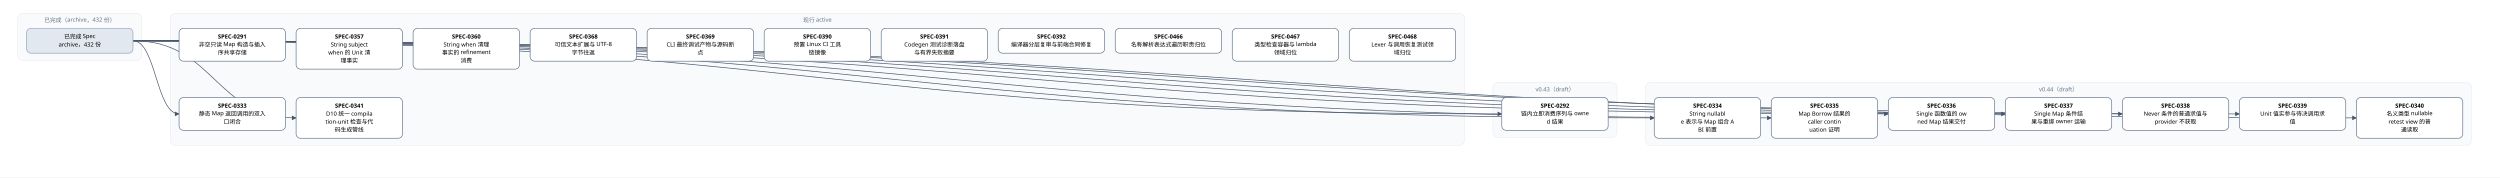
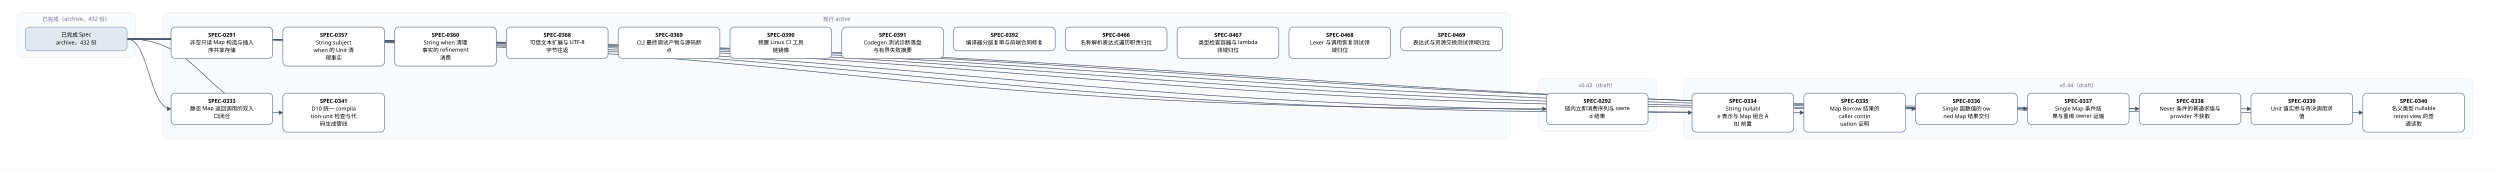
- <svg xmlns="http://www.w3.org/2000/svg" width="5640" height="400" viewBox="0 0 5640 400" font-family="PingFang SC, Microsoft YaHei, sans-serif">
+ <svg xmlns="http://www.w3.org/2000/svg" width="5904" height="400" viewBox="0 0 5904 400" font-family="PingFang SC, Microsoft YaHei, sans-serif">
  <defs>
    <marker id="arrow" viewBox="0 0 10 10" refX="9" refY="5" markerWidth="7" markerHeight="7" orient="auto-start-reverse">
      <path d="M0,0 L10,5 L0,10 z" fill="#475569" />
    </marker>
  </defs>
-   <rect width="5640" height="400" fill="#ffffff" />
+   <rect width="5904" height="400" fill="#ffffff" />
  <rect x="40" y="30" width="280" height="106" rx="12" fill="#f8fafc" stroke="#e2e8f0" />
  <text x="180" y="50" text-anchor="middle" font-size="13" fill="#64748b">已完成（archive，432 份）</text>
-   <rect x="384" y="30" width="2920" height="298" rx="12" fill="#f8fafc" stroke="#e2e8f0" />
-   <text x="1844" y="50" text-anchor="middle" font-size="13" fill="#64748b">现行 active</text>
-   <rect x="3368" y="186" width="280" height="124" rx="12" fill="#f8fafc" stroke="#e2e8f0" />
-   <text x="3508" y="206" text-anchor="middle" font-size="13" fill="#64748b">v0.43（draft）</text>
-   <rect x="3712" y="186" width="1864" height="142" rx="12" fill="#f8fafc" stroke="#e2e8f0" />
-   <text x="4644" y="206" text-anchor="middle" font-size="13" fill="#64748b">v0.44（draft）</text>
-   <path d="M 300 92 C 1844 92, 1844 257, 3388 257" fill="none" stroke="#475569" stroke-width="1.5" marker-end="url(#arrow)" />
+   <rect x="384" y="30" width="3184" height="298" rx="12" fill="#f8fafc" stroke="#e2e8f0" />
+   <text x="1976" y="50" text-anchor="middle" font-size="13" fill="#64748b">现行 active</text>
+   <rect x="3632" y="186" width="280" height="124" rx="12" fill="#f8fafc" stroke="#e2e8f0" />
+   <text x="3772" y="206" text-anchor="middle" font-size="13" fill="#64748b">v0.43（draft）</text>
+   <rect x="3976" y="186" width="1864" height="142" rx="12" fill="#f8fafc" stroke="#e2e8f0" />
+   <text x="4908" y="206" text-anchor="middle" font-size="13" fill="#64748b">v0.44（draft）</text>
+   <path d="M 300 92 C 1976 92, 1976 257, 3652 257" fill="none" stroke="#475569" stroke-width="1.5" marker-end="url(#arrow)" />
  <path d="M 300 92 C 352 92, 352 257, 404 257" fill="none" stroke="#475569" stroke-width="1.5" marker-end="url(#arrow)" />
-   <path d="M 300 92 C 2016 92, 2016 266, 3732 266" fill="none" stroke="#475569" stroke-width="1.5" marker-end="url(#arrow)" />
  <path d="M 300 92 C 2148 92, 2148 266, 3996 266" fill="none" stroke="#475569" stroke-width="1.5" marker-end="url(#arrow)" />
-   <path d="M 300 92 C 2280 92, 2280 257, 4260 257" fill="none" stroke="#475569" stroke-width="1.5" marker-end="url(#arrow)" />
+   <path d="M 300 92 C 2280 92, 2280 266, 4260 266" fill="none" stroke="#475569" stroke-width="1.5" marker-end="url(#arrow)" />
  <path d="M 300 92 C 2412 92, 2412 257, 4524 257" fill="none" stroke="#475569" stroke-width="1.5" marker-end="url(#arrow)" />
  <path d="M 300 92 C 2544 92, 2544 257, 4788 257" fill="none" stroke="#475569" stroke-width="1.5" marker-end="url(#arrow)" />
  <path d="M 300 92 C 2676 92, 2676 257, 5052 257" fill="none" stroke="#475569" stroke-width="1.5" marker-end="url(#arrow)" />
-   <path d="M 300 92 C 2808 92, 2808 266, 5316 266" fill="none" stroke="#475569" stroke-width="1.5" marker-end="url(#arrow)" />
+   <path d="M 300 92 C 2808 92, 2808 257, 5316 257" fill="none" stroke="#475569" stroke-width="1.5" marker-end="url(#arrow)" />
+   <path d="M 300 92 C 2940 92, 2940 266, 5580 266" fill="none" stroke="#475569" stroke-width="1.5" marker-end="url(#arrow)" />
  <path d="M 300 92 C 484 92, 484 266, 668 266" fill="none" stroke="#475569" stroke-width="1.5" marker-end="url(#arrow)" />
  <rect x="404" y="64" width="240" height="74" rx="10" fill="#ffffff" stroke="#64748b" stroke-width="1.5" />
  <text x="524" y="87" text-anchor="middle" font-size="13" font-weight="600">SPEC-0291</text>
  <text x="524" y="105" text-anchor="middle" font-size="13">非空只读 Map 构造与插入</text>
  <text x="524" y="123" text-anchor="middle" font-size="13">序共享存储</text>
-   <rect x="3388" y="220" width="240" height="74" rx="10" fill="#ffffff" stroke="#64748b" stroke-width="1.5" />
-   <text x="3508" y="243" text-anchor="middle" font-size="13" font-weight="600">SPEC-0292</text>
-   <text x="3508" y="261" text-anchor="middle" font-size="13">链内立即消费序列与 owne</text>
-   <text x="3508" y="279" text-anchor="middle" font-size="13">d 结果</text>
+   <rect x="3652" y="220" width="240" height="74" rx="10" fill="#ffffff" stroke="#64748b" stroke-width="1.5" />
+   <text x="3772" y="243" text-anchor="middle" font-size="13" font-weight="600">SPEC-0292</text>
+   <text x="3772" y="261" text-anchor="middle" font-size="13">链内立即消费序列与 owne</text>
+   <text x="3772" y="279" text-anchor="middle" font-size="13">d 结果</text>
  <rect x="404" y="220" width="240" height="74" rx="10" fill="#ffffff" stroke="#64748b" stroke-width="1.5" />
  <text x="524" y="243" text-anchor="middle" font-size="13" font-weight="600">SPEC-0333</text>
  <text x="524" y="261" text-anchor="middle" font-size="13">静态 Map 返回调用的双入</text>
  <text x="524" y="279" text-anchor="middle" font-size="13">口闭合</text>
-   <rect x="3732" y="220" width="240" height="92" rx="10" fill="#ffffff" stroke="#64748b" stroke-width="1.5" />
-   <text x="3852" y="243" text-anchor="middle" font-size="13" font-weight="600">SPEC-0334</text>
-   <text x="3852" y="261" text-anchor="middle" font-size="13">String nullabl</text>
-   <text x="3852" y="279" text-anchor="middle" font-size="13">e 表示与 Map 组合 A</text>
-   <text x="3852" y="297" text-anchor="middle" font-size="13">BI 前置</text>
  <rect x="3996" y="220" width="240" height="92" rx="10" fill="#ffffff" stroke="#64748b" stroke-width="1.5" />
-   <text x="4116" y="243" text-anchor="middle" font-size="13" font-weight="600">SPEC-0335</text>
-   <text x="4116" y="261" text-anchor="middle" font-size="13">Map Borrow 结果的</text>
-   <text x="4116" y="279" text-anchor="middle" font-size="13"> caller contin</text>
-   <text x="4116" y="297" text-anchor="middle" font-size="13">uation 证明</text>
-   <rect x="4260" y="220" width="240" height="74" rx="10" fill="#ffffff" stroke="#64748b" stroke-width="1.5" />
-   <text x="4380" y="243" text-anchor="middle" font-size="13" font-weight="600">SPEC-0336</text>
-   <text x="4380" y="261" text-anchor="middle" font-size="13">Single 函数值的 ow</text>
-   <text x="4380" y="279" text-anchor="middle" font-size="13">ned Map 结果交付</text>
+   <text x="4116" y="243" text-anchor="middle" font-size="13" font-weight="600">SPEC-0334</text>
+   <text x="4116" y="261" text-anchor="middle" font-size="13">String nullabl</text>
+   <text x="4116" y="279" text-anchor="middle" font-size="13">e 表示与 Map 组合 A</text>
+   <text x="4116" y="297" text-anchor="middle" font-size="13">BI 前置</text>
+   <rect x="4260" y="220" width="240" height="92" rx="10" fill="#ffffff" stroke="#64748b" stroke-width="1.5" />
+   <text x="4380" y="243" text-anchor="middle" font-size="13" font-weight="600">SPEC-0335</text>
+   <text x="4380" y="261" text-anchor="middle" font-size="13">Map Borrow 结果的</text>
+   <text x="4380" y="279" text-anchor="middle" font-size="13"> caller contin</text>
+   <text x="4380" y="297" text-anchor="middle" font-size="13">uation 证明</text>
  <rect x="4524" y="220" width="240" height="74" rx="10" fill="#ffffff" stroke="#64748b" stroke-width="1.5" />
-   <text x="4644" y="243" text-anchor="middle" font-size="13" font-weight="600">SPEC-0337</text>
-   <text x="4644" y="261" text-anchor="middle" font-size="13">Single Map 条件结</text>
-   <text x="4644" y="279" text-anchor="middle" font-size="13">果与重绑 owner 运输</text>
+   <text x="4644" y="243" text-anchor="middle" font-size="13" font-weight="600">SPEC-0336</text>
+   <text x="4644" y="261" text-anchor="middle" font-size="13">Single 函数值的 ow</text>
+   <text x="4644" y="279" text-anchor="middle" font-size="13">ned Map 结果交付</text>
  <rect x="4788" y="220" width="240" height="74" rx="10" fill="#ffffff" stroke="#64748b" stroke-width="1.5" />
-   <text x="4908" y="243" text-anchor="middle" font-size="13" font-weight="600">SPEC-0338</text>
-   <text x="4908" y="261" text-anchor="middle" font-size="13">Never 条件的普通求值与</text>
-   <text x="4908" y="279" text-anchor="middle" font-size="13"> provider 不获取</text>
+   <text x="4908" y="243" text-anchor="middle" font-size="13" font-weight="600">SPEC-0337</text>
+   <text x="4908" y="261" text-anchor="middle" font-size="13">Single Map 条件结</text>
+   <text x="4908" y="279" text-anchor="middle" font-size="13">果与重绑 owner 运输</text>
  <rect x="5052" y="220" width="240" height="74" rx="10" fill="#ffffff" stroke="#64748b" stroke-width="1.5" />
-   <text x="5172" y="243" text-anchor="middle" font-size="13" font-weight="600">SPEC-0339</text>
-   <text x="5172" y="261" text-anchor="middle" font-size="13">Unit 值实参与待决调用求</text>
-   <text x="5172" y="279" text-anchor="middle" font-size="13">值</text>
-   <rect x="5316" y="220" width="240" height="92" rx="10" fill="#ffffff" stroke="#64748b" stroke-width="1.5" />
-   <text x="5436" y="243" text-anchor="middle" font-size="13" font-weight="600">SPEC-0340</text>
-   <text x="5436" y="261" text-anchor="middle" font-size="13">名义类型 nullable </text>
-   <text x="5436" y="279" text-anchor="middle" font-size="13">retest view 的普</text>
-   <text x="5436" y="297" text-anchor="middle" font-size="13">通读取</text>
+   <text x="5172" y="243" text-anchor="middle" font-size="13" font-weight="600">SPEC-0338</text>
+   <text x="5172" y="261" text-anchor="middle" font-size="13">Never 条件的普通求值与</text>
+   <text x="5172" y="279" text-anchor="middle" font-size="13"> provider 不获取</text>
+   <rect x="5316" y="220" width="240" height="74" rx="10" fill="#ffffff" stroke="#64748b" stroke-width="1.5" />
+   <text x="5436" y="243" text-anchor="middle" font-size="13" font-weight="600">SPEC-0339</text>
+   <text x="5436" y="261" text-anchor="middle" font-size="13">Unit 值实参与待决调用求</text>
+   <text x="5436" y="279" text-anchor="middle" font-size="13">值</text>
+   <rect x="5580" y="220" width="240" height="92" rx="10" fill="#ffffff" stroke="#64748b" stroke-width="1.5" />
+   <text x="5700" y="243" text-anchor="middle" font-size="13" font-weight="600">SPEC-0340</text>
+   <text x="5700" y="261" text-anchor="middle" font-size="13">名义类型 nullable </text>
+   <text x="5700" y="279" text-anchor="middle" font-size="13">retest view 的普</text>
+   <text x="5700" y="297" text-anchor="middle" font-size="13">通读取</text>
  <rect x="668" y="220" width="240" height="92" rx="10" fill="#ffffff" stroke="#64748b" stroke-width="1.5" />
  <text x="788" y="243" text-anchor="middle" font-size="13" font-weight="600">SPEC-0341</text>
  <text x="788" y="261" text-anchor="middle" font-size="13">D10 统一 compila</text>
  <text x="788" y="279" text-anchor="middle" font-size="13">tion-unit 检查与代</text>
  <text x="788" y="297" text-anchor="middle" font-size="13">码生成管线</text>
  <rect x="668" y="64" width="240" height="92" rx="10" fill="#ffffff" stroke="#64748b" stroke-width="1.5" />
  <text x="788" y="87" text-anchor="middle" font-size="13" font-weight="600">SPEC-0357</text>
  <text x="788" y="105" text-anchor="middle" font-size="13">String subject</text>
  <text x="788" y="123" text-anchor="middle" font-size="13"> when 的 Unit 清</text>
  <text x="788" y="141" text-anchor="middle" font-size="13">理事实</text>
  <rect x="932" y="64" width="240" height="92" rx="10" fill="#ffffff" stroke="#64748b" stroke-width="1.5" />
  <text x="1052" y="87" text-anchor="middle" font-size="13" font-weight="600">SPEC-0360</text>
  <text x="1052" y="105" text-anchor="middle" font-size="13">String when 清理</text>
  <text x="1052" y="123" text-anchor="middle" font-size="13">事实的 refinement</text>
  <text x="1052" y="141" text-anchor="middle" font-size="13"> 消费</text>
  <rect x="1196" y="64" width="240" height="74" rx="10" fill="#ffffff" stroke="#64748b" stroke-width="1.5" />
  <text x="1316" y="87" text-anchor="middle" font-size="13" font-weight="600">SPEC-0368</text>
  <text x="1316" y="105" text-anchor="middle" font-size="13">可信文本扩展与 UTF-8 </text>
  <text x="1316" y="123" text-anchor="middle" font-size="13">字节往返</text>
  <rect x="1460" y="64" width="240" height="74" rx="10" fill="#ffffff" stroke="#64748b" stroke-width="1.5" />
  <text x="1580" y="87" text-anchor="middle" font-size="13" font-weight="600">SPEC-0369</text>
  <text x="1580" y="105" text-anchor="middle" font-size="13">CLI 最终调试产物与源码断</text>
  <text x="1580" y="123" text-anchor="middle" font-size="13">点</text>
  <rect x="1724" y="64" width="240" height="74" rx="10" fill="#ffffff" stroke="#64748b" stroke-width="1.5" />
  <text x="1844" y="87" text-anchor="middle" font-size="13" font-weight="600">SPEC-0390</text>
  <text x="1844" y="105" text-anchor="middle" font-size="13">预置 Linux CI 工具</text>
  <text x="1844" y="123" text-anchor="middle" font-size="13">链镜像</text>
  <rect x="1988" y="64" width="240" height="74" rx="10" fill="#ffffff" stroke="#64748b" stroke-width="1.5" />
  <text x="2108" y="87" text-anchor="middle" font-size="13" font-weight="600">SPEC-0391</text>
  <text x="2108" y="105" text-anchor="middle" font-size="13">Codegen 测试诊断落盘</text>
  <text x="2108" y="123" text-anchor="middle" font-size="13">与有界失败摘要</text>
  <rect x="2252" y="64" width="240" height="56" rx="10" fill="#ffffff" stroke="#64748b" stroke-width="1.5" />
  <text x="2372" y="87" text-anchor="middle" font-size="13" font-weight="600">SPEC-0392</text>
  <text x="2372" y="105" text-anchor="middle" font-size="13">编译器分层复审与前端合同修复</text>
  <rect x="2516" y="64" width="240" height="56" rx="10" fill="#ffffff" stroke="#64748b" stroke-width="1.5" />
  <text x="2636" y="87" text-anchor="middle" font-size="13" font-weight="600">SPEC-0466</text>
  <text x="2636" y="105" text-anchor="middle" font-size="13">名称解析表达式遍历职责归位</text>
  <rect x="2780" y="64" width="240" height="74" rx="10" fill="#ffffff" stroke="#64748b" stroke-width="1.5" />
  <text x="2900" y="87" text-anchor="middle" font-size="13" font-weight="600">SPEC-0467</text>
  <text x="2900" y="105" text-anchor="middle" font-size="13">类型检查容器与 lambda</text>
  <text x="2900" y="123" text-anchor="middle" font-size="13"> 领域归位</text>
  <rect x="3044" y="64" width="240" height="74" rx="10" fill="#ffffff" stroke="#64748b" stroke-width="1.5" />
  <text x="3164" y="87" text-anchor="middle" font-size="13" font-weight="600">SPEC-0468</text>
  <text x="3164" y="105" text-anchor="middle" font-size="13">Lexer 与调用恢复测试领</text>
  <text x="3164" y="123" text-anchor="middle" font-size="13">域归位</text>
+   <rect x="3308" y="64" width="240" height="56" rx="10" fill="#ffffff" stroke="#64748b" stroke-width="1.5" />
+   <text x="3428" y="87" text-anchor="middle" font-size="13" font-weight="600">SPEC-0469</text>
+   <text x="3428" y="105" text-anchor="middle" font-size="13">表达式与资源交换测试领域归位</text>
  <rect x="60" y="64" width="240" height="56" rx="10" fill="#e2e8f0" stroke="#94a3b8" stroke-width="1.5" />
  <text x="180" y="87" text-anchor="middle" font-size="13">已完成 Spec</text>
  <text x="180" y="105" text-anchor="middle" font-size="13">archive，432 份</text>
</svg>
